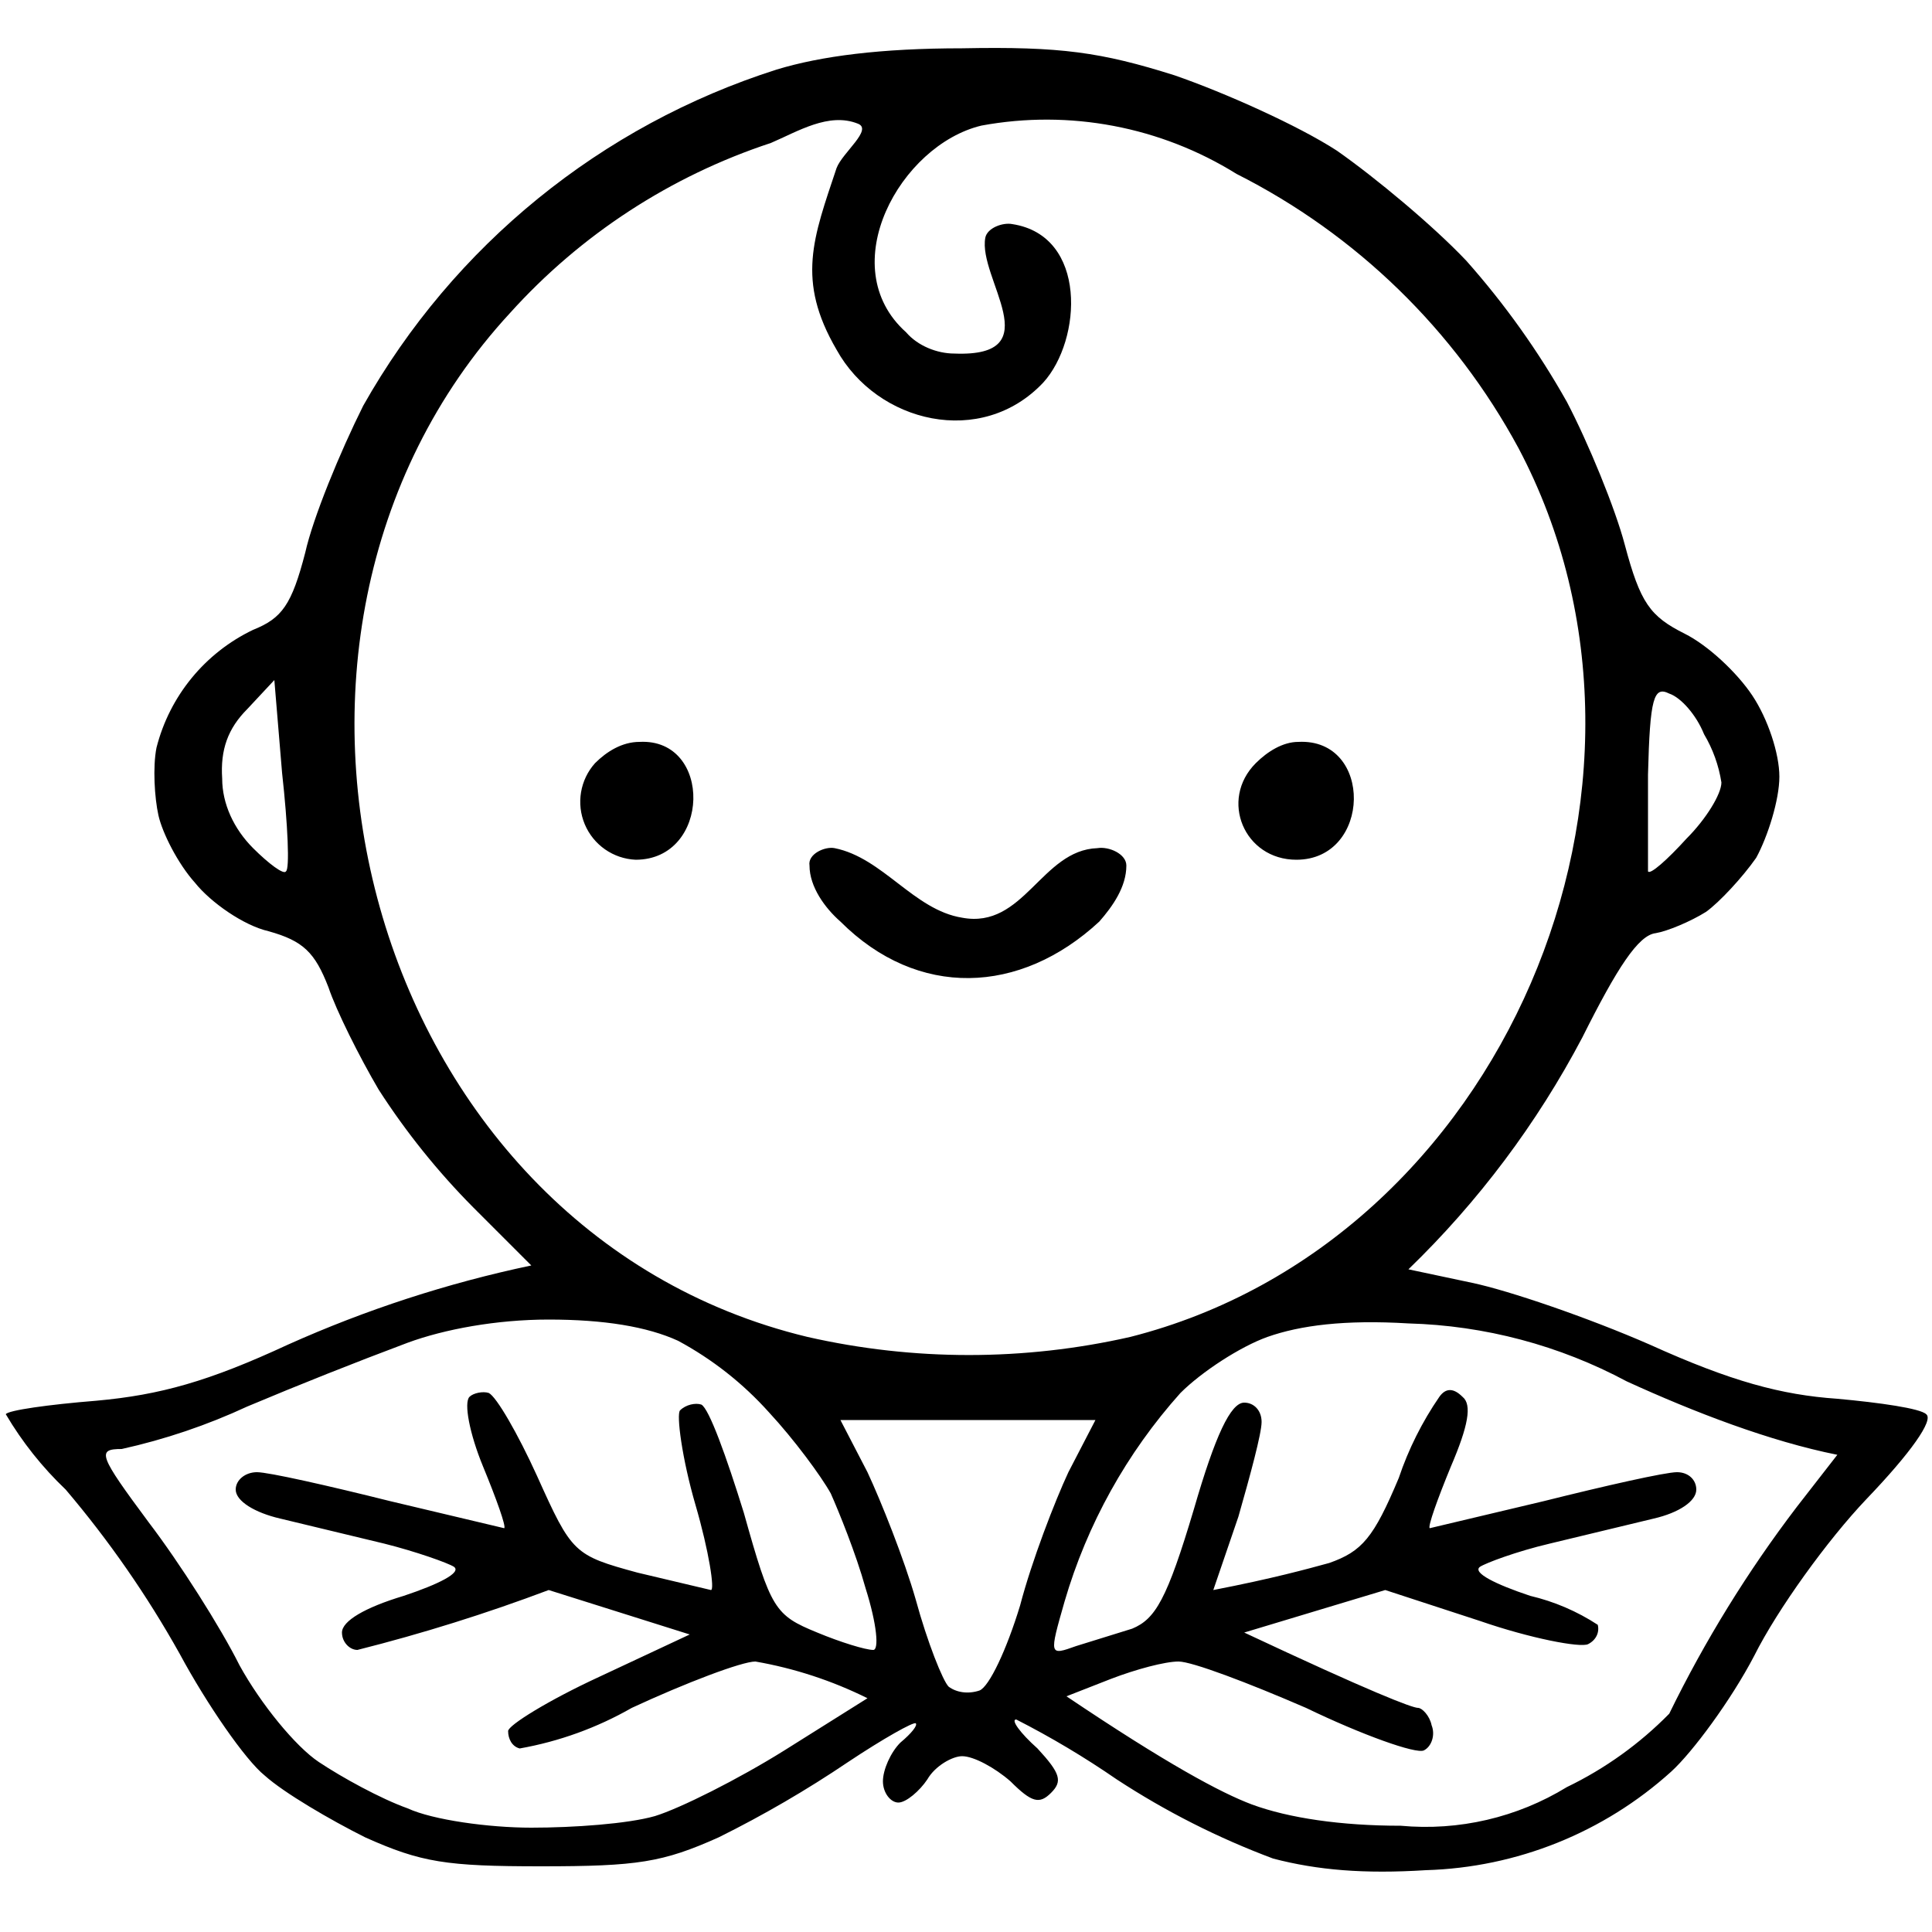
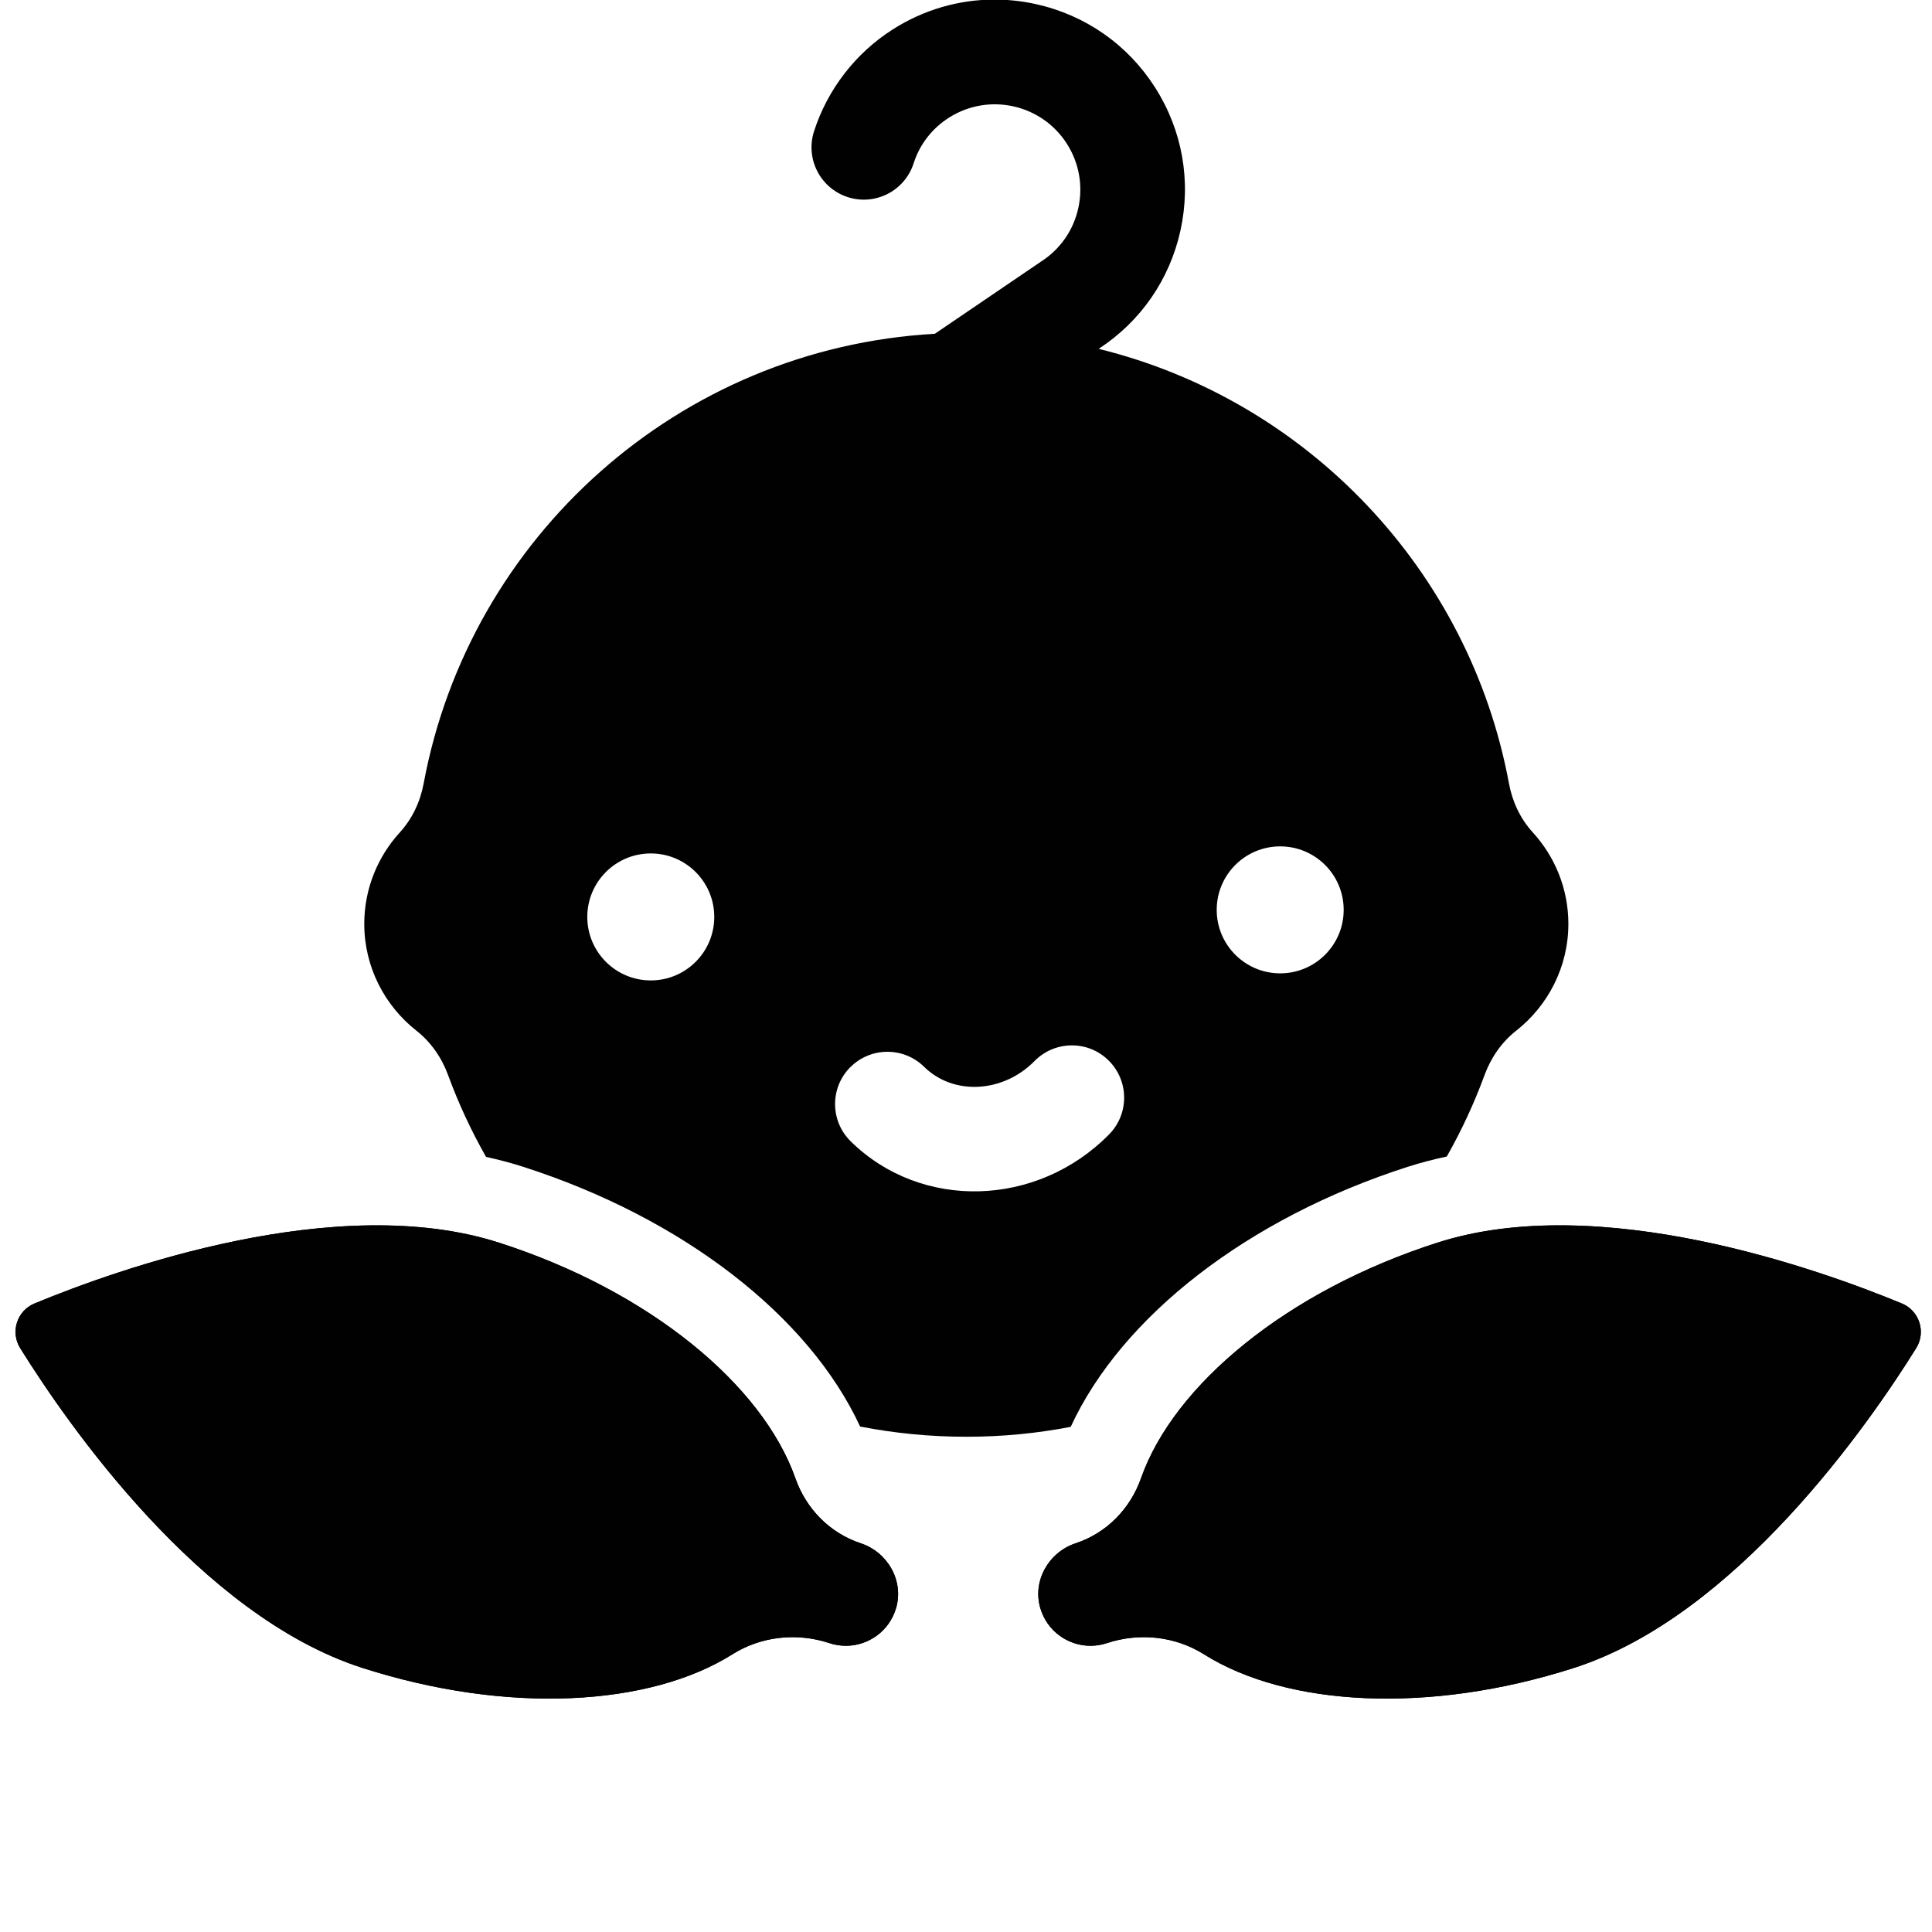
- <svg viewBox="0 0 100 100">
-   <path fill="currentColor" fill-rule="evenodd" d="M49.8 2.5c5.1-.1 7.2.2 11 1.4 2.6.9 6.4 2.6 8.4 3.9 2 1.4 5 3.9 6.7 5.7a42 42 0 0 1 5.2 7.3c1.1 2.1 2.5 5.5 3 7.4.8 3 1.3 3.7 3.1 4.6 1.2.6 2.7 2 3.5 3.2.8 1.2 1.4 3 1.4 4.2 0 1.2-.6 3.1-1.2 4.2-.7 1-1.9 2.3-2.6 2.8-.8.5-2 1-2.6 1.1-.9.1-2 1.8-3.8 5.4a47.5 47.5 0 0 1-9 12l3.3.7c1.9.4 6 1.8 9.2 3.2 4.2 1.9 6.8 2.6 9.7 2.8 2.2.2 4.3.5 4.6.8.4.3-.8 2-3.1 4.4-2 2.1-4.6 5.7-5.8 8.1-1.2 2.3-3.2 5-4.3 6a19.8 19.8 0 0 1-12.7 5.1c-3.2.2-5.6 0-7.9-.6a41 41 0 0 1-8.1-4.1 46 46 0 0 0-5.2-3.1c-.3 0 .2.7 1.1 1.5 1.2 1.3 1.3 1.7.7 2.3-.6.6-1 .5-2.1-.6-.8-.7-1.9-1.3-2.5-1.3-.5 0-1.4.5-1.8 1.2-.4.6-1.1 1.2-1.5 1.2-.4 0-.8-.5-.8-1.1 0-.6.4-1.5.9-2 .6-.5.9-.9.8-1-.1-.1-1.7.8-3.5 2a58 58 0 0 1-6.7 3.9c-2.9 1.3-4.2 1.5-9.2 1.5-4.9 0-6.2-.2-9.1-1.5-1.8-.9-4.2-2.3-5.2-3.2-1-.8-3-3.7-4.4-6.3a53.3 53.3 0 0 0-5.9-8.5 18 18 0 0 1-3.1-3.9c.1-.2 2.2-.5 4.7-.7 3.3-.3 5.8-1 9.9-2.9a62 62 0 0 1 12.6-4.1l-3-3a37.4 37.4 0 0 1-4.9-6.1c-1-1.7-2.2-4.1-2.6-5.3-.7-1.8-1.3-2.4-3.1-2.9-1.3-.3-3-1.5-3.8-2.5-.9-1-1.7-2.6-1.9-3.5-.2-.9-.3-2.5-.1-3.5a9.3 9.3 0 0 1 5-6.1c1.5-.6 2-1.3 2.7-4 .4-1.8 1.8-5.2 3-7.6A37.7 37.7 0 0 1 40.2 3.6c2.3-.7 5.4-1.1 9.6-1.1zm1 4c-4.2 1-7.7 7.3-3.9 10.7.6.7 1.6 1.1 2.5 1.1 5 .2 1.2-3.9 1.6-6 .1-.5.9-.8 1.4-.7 3.9.6 3.6 6 1.6 8.2-3.2 3.4-8.6 2.1-10.7-1.7-2.1-3.6-1.2-5.8 0-9.4.3-.8 1.9-2 1.1-2.3-1.5-.6-3.1.4-4.5 1a31.4 31.4 0 0 0-13.5 8.8c-15.6 16.9-7.5 47.5 15.4 53a37.7 37.7 0 0 0 16.7 0c19.3-4.9 29.3-28.6 20.1-46A34 34 0 0 0 64 9a18.6 18.6 0 0 0-13.2-2.5zm-38 30.2c-1 1-1.4 2.1-1.3 3.6 0 1.3.6 2.6 1.6 3.6.8.8 1.6 1.4 1.7 1.2.2-.1.1-2.4-.2-5.1l-.4-4.8zm72.5 3.4v5c.1.2 1-.6 2-1.7 1-1 1.8-2.3 1.8-2.9a7 7 0 0 0-.9-2.5c-.4-1-1.2-1.9-1.8-2.1-.8-.4-1 .2-1.1 4.2zM21.1 69.5a230 230 0 0 0-8.3 3.3A31.7 31.7 0 0 1 6.3 75c-1.3 0-1.2.3 1.4 3.8 1.6 2.1 3.7 5.4 4.7 7.4 1.1 2 2.9 4.2 4.1 5 1.2.8 3.2 1.9 4.6 2.4 1.3.6 4.2 1 6.4 1s5-.2 6.4-.6c1.3-.4 4.3-1.9 6.7-3.4l4.3-2.7a21.2 21.2 0 0 0-5.8-1.9c-.7 0-3.6 1.1-6.4 2.4a18 18 0 0 1-5.8 2.1c-.4-.1-.6-.5-.6-.9 0-.3 2.1-1.6 4.7-2.8l4.7-2.2-7.3-2.3a91.7 91.7 0 0 1-9.9 3.1c-.4 0-.8-.4-.8-.9 0-.6 1.2-1.3 3.2-1.9 1.8-.6 3-1.2 2.6-1.5-.3-.2-2-.8-3.6-1.2l-5.4-1.3c-1.3-.3-2.3-.9-2.3-1.5 0-.5.5-.9 1.1-.9.6 0 3.7.7 6.9 1.5l5.9 1.4c.1-.1-.4-1.5-1.1-3.2-.7-1.7-1-3.3-.7-3.6.2-.2.7-.3 1-.2.4.2 1.5 2.1 2.5 4.3 1.8 4 1.9 4.1 5.2 5l3.8.9c.2 0-.1-2-.8-4.4-.7-2.4-1-4.7-.8-4.9.3-.3.8-.4 1.1-.3.4.2 1.3 2.7 2.2 5.6 1.4 5 1.6 5.3 3.8 6.2 1.2.5 2.5.9 2.9.9.3 0 .2-1.3-.4-3.2-.5-1.8-1.4-4-1.8-4.9-.5-.9-1.9-2.8-3.2-4.2a17.4 17.4 0 0 0-4.7-3.7q-2.4-1.1-6.7-1.1c-2.7 0-5.4.5-7.3 1.2zm44.5-.3c-1.4.5-3.4 1.8-4.5 2.9a27.9 27.9 0 0 0-6 10.8c-.8 2.8-.8 2.8.6 2.3l2.9-.9c1.2-.5 1.8-1.5 3.2-6.2 1.1-3.8 1.9-5.5 2.6-5.5.5 0 .9.4.9 1s-.6 2.8-1.2 4.9l-1.3 3.8c3.1-.6 4.9-1.1 6-1.4 1.7-.6 2.3-1.3 3.6-4.4a17 17 0 0 1 2.1-4.2q.5-.7 1.2 0c.5.4.3 1.5-.6 3.6-.7 1.7-1.2 3.1-1.1 3.2l5.9-1.4c3.2-.8 6.3-1.5 6.9-1.5.6 0 1 .4 1 .9 0 .6-.9 1.2-2.2 1.5l-5.4 1.3c-1.7.4-3.3 1-3.6 1.2-.4.3.8.9 2.6 1.5a11 11 0 0 1 3.5 1.5c.1.4-.1.8-.5 1-.4.2-3-.3-5.6-1.2l-4.9-1.6-7.3 2.2c6.6 3.1 8.7 3.9 9 3.9.2 0 .6.4.7.9.2.5 0 1.1-.4 1.3-.4.2-3.2-.8-6.1-2.2-3-1.3-5.9-2.4-6.6-2.4-.7 0-2.2.4-3.5.9l-2.3.9c5.2 3.5 8 5 9.6 5.6 1.9.7 4.6 1.1 7.7 1.1a14 14 0 0 0 8.6-2 19 19 0 0 0 5.3-3.8A63.9 63.9 0 0 1 93 78l2.1-2.7c-3.5-.7-7.4-2.2-10.9-3.8a25.4 25.4 0 0 0-11.3-3c-3.3-.2-5.6.1-7.3.7zm-20.7 7c.7 1.5 1.9 4.5 2.5 6.6.6 2.2 1.4 4.2 1.7 4.5.4.3 1 .4 1.6.2.5-.2 1.4-2.1 2.1-4.4.6-2.3 1.8-5.4 2.5-6.9l1.4-2.7H43.5zM33.1 38.4c3.8-.2 3.7 6.1-.2 6.1a3 3 0 0 1-2.1-5c.6-.6 1.4-1.1 2.3-1.1zm34.1 0c3.9-.2 3.8 6.1-.1 6.1-2.7 0-4-3.1-2.1-5 .6-.6 1.4-1.1 2.2-1.1zm-24 5.5c2.5.5 4.1 3.2 6.6 3.6 3.2.6 4.1-3.5 7-3.6.6-.1 1.5.3 1.5.9 0 1.1-.7 2.1-1.4 2.9-4.1 3.8-9.4 4-13.4 0-.8-.7-1.6-1.8-1.6-2.9-.1-.6.8-1 1.3-.9z" />
+ <svg viewBox="0 0 582.47 582.47">
+   <defs>
+     <style>
+       .cls-1 {
+         fill: #010101;
+       }
+     </style>
+   </defs>
+   <path class="cls-1" d="M259.48,465.27h0c-9.28-3.06-16.44-10.37-19.68-19.58-9.89-28.11-43.91-56.46-89.38-71.05-48.98-15.72-115.31,8.12-140.01,18.34-5.3,2.19-7.35,8.6-4.32,13.47,14.13,22.69,54.2,80.68,103.17,96.4,43.96,14.11,86.69,11.55,111.53-4.09,8.72-5.49,19.5-6.61,29.28-3.38h0c1.64.54,3.31.8,4.95.8,6.79,0,13.1-4.42,15.13-11.35,2.42-8.24-2.52-16.87-10.67-19.56Z" />
+   <path class="cls-1" d="M324.31,465.27h0c9.28-3.06,16.44-10.37,19.68-19.58,9.89-28.11,43.91-56.46,89.38-71.05,48.98-15.72,115.31,8.12,140.01,18.34,5.3,2.19,7.35,8.6,4.32,13.47-14.13,22.69-54.2,80.68-103.17,96.4-43.96,14.11-86.69,11.55-111.53-4.09-8.72-5.49-19.5-6.61-29.28-3.38h0c-1.64.54-3.31.8-4.95.8-6.79,0-13.1-4.42-15.13-11.35-2.42-8.24,2.52-16.87,10.67-19.56Z" />
+   <path class="cls-1" d="M259.48,465.27h0c-9.28-3.06-16.44-10.37-19.68-19.58-9.89-28.11-43.91-56.46-89.38-71.05-48.98-15.72-115.31,8.12-140.01,18.34-5.3,2.19-7.35,8.6-4.32,13.47,14.13,22.69,54.2,80.68,103.17,96.4,43.96,14.11,86.69,11.55,111.53-4.09,8.72-5.49,19.5-6.61,29.28-3.38h0c1.64.54,3.31.8,4.95.8,6.79,0,13.1-4.42,15.13-11.35,2.42-8.24-2.52-16.87-10.67-19.56Z" />
+   <path class="cls-1" d="M324.31,465.27h0c9.28-3.06,16.44-10.37,19.68-19.58,9.89-28.11,43.91-56.46,89.38-71.05,48.98-15.72,115.31,8.12,140.01,18.34,5.3,2.19,7.35,8.6,4.32,13.47-14.13,22.69-54.2,80.68-103.17,96.4-43.96,14.11-86.69,11.55-111.53-4.09-8.72-5.49-19.5-6.61-29.28-3.38h0c-1.64.54-3.31.8-4.95.8-6.79,0-13.1-4.42-15.13-11.35-2.42-8.24,2.52-16.87,10.67-19.56Z" />
+   <path class="cls-1" d="M259.31,430.08c10.36,2.02,21.07,3.08,32.02,3.08s21.28-1.03,31.47-2.98c15.38-33.35,53.45-62.94,101.61-78.4,3.78-1.21,7.72-2.24,11.78-3.11,4.44-7.83,8.26-16.05,11.4-24.6,1.92-5.22,5.15-9.89,9.52-13.33,9.56-7.52,15.73-19.18,15.73-32.22,0-10.6-4.08-20.29-10.74-27.58-3.76-4.11-6.16-9.28-7.17-14.75-11.93-64.25-60.78-115.53-123.7-131.02,12.64-8.24,21.39-20.86,24.65-35.62,3.3-14.94.59-30.27-7.64-43.18-8.23-12.9-20.99-21.82-35.93-25.13-4.15-.92-8.33-1.37-12.48-1.37-10.79,0-21.38,3.07-30.7,9.01-11.21,7.15-19.63,18.06-23.71,30.7-2.67,8.29,1.88,17.17,10.17,19.85,8.29,2.67,17.17-1.88,19.85-10.17,1.85-5.76,5.54-10.52,10.65-13.78,11.97-7.63,27.92-4.11,35.56,7.86,3.7,5.8,4.92,12.69,3.44,19.41-1.48,6.72-5.5,12.45-11.29,16.15l-31.96,21.73c-77.19,4.34-140.32,61.28-154.11,135.56-1.02,5.48-3.42,10.64-7.17,14.75-6.66,7.3-10.74,16.99-10.74,27.58,0,13.04,6.17,24.7,15.73,32.22,4.37,3.44,7.6,8.11,9.52,13.33,3.15,8.6,7,16.86,11.47,24.72,3.85.84,7.6,1.83,11.21,2.99,48.12,15.45,86.15,44.99,101.56,78.3ZM385.96,255.17c10.57,0,19.14,8.57,19.14,19.14s-8.57,19.14-19.14,19.14-19.14-8.57-19.14-19.14,8.57-19.14,19.14-19.14ZM256.31,321.8c6.11-6.2,16.09-6.28,22.3-.17,8.84,8.71,23.78,7.92,33.31-1.76,3.09-3.13,7.16-4.7,11.23-4.7s7.99,1.51,11.06,4.53c6.2,6.11,6.28,16.09.17,22.3-21.73,22.06-56.68,23-77.91,2.09-6.21-6.11-6.28-16.1-.17-22.3ZM196.2,257.3c10.57,0,19.14,8.57,19.14,19.14s-8.57,19.14-19.14,19.14-19.14-8.57-19.14-19.14,8.57-19.14,19.14-19.14Z" />
</svg>
